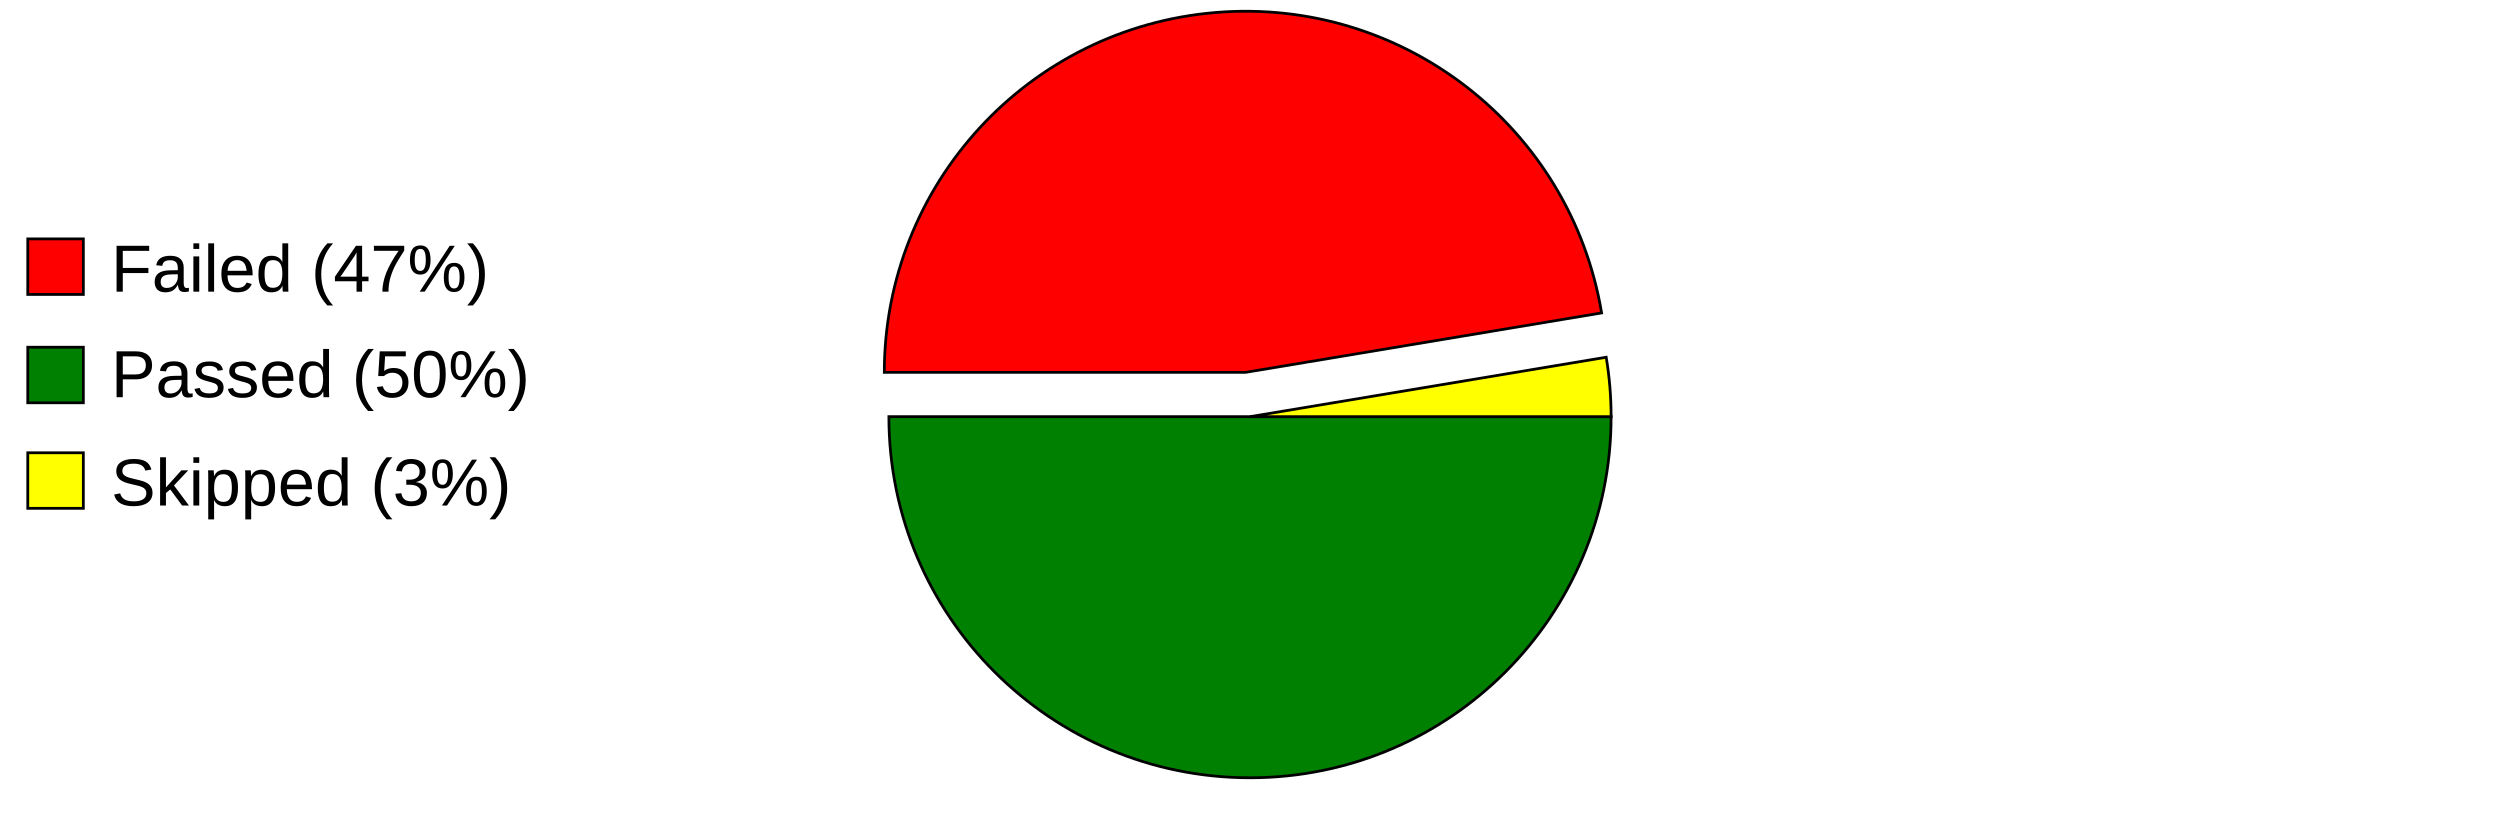
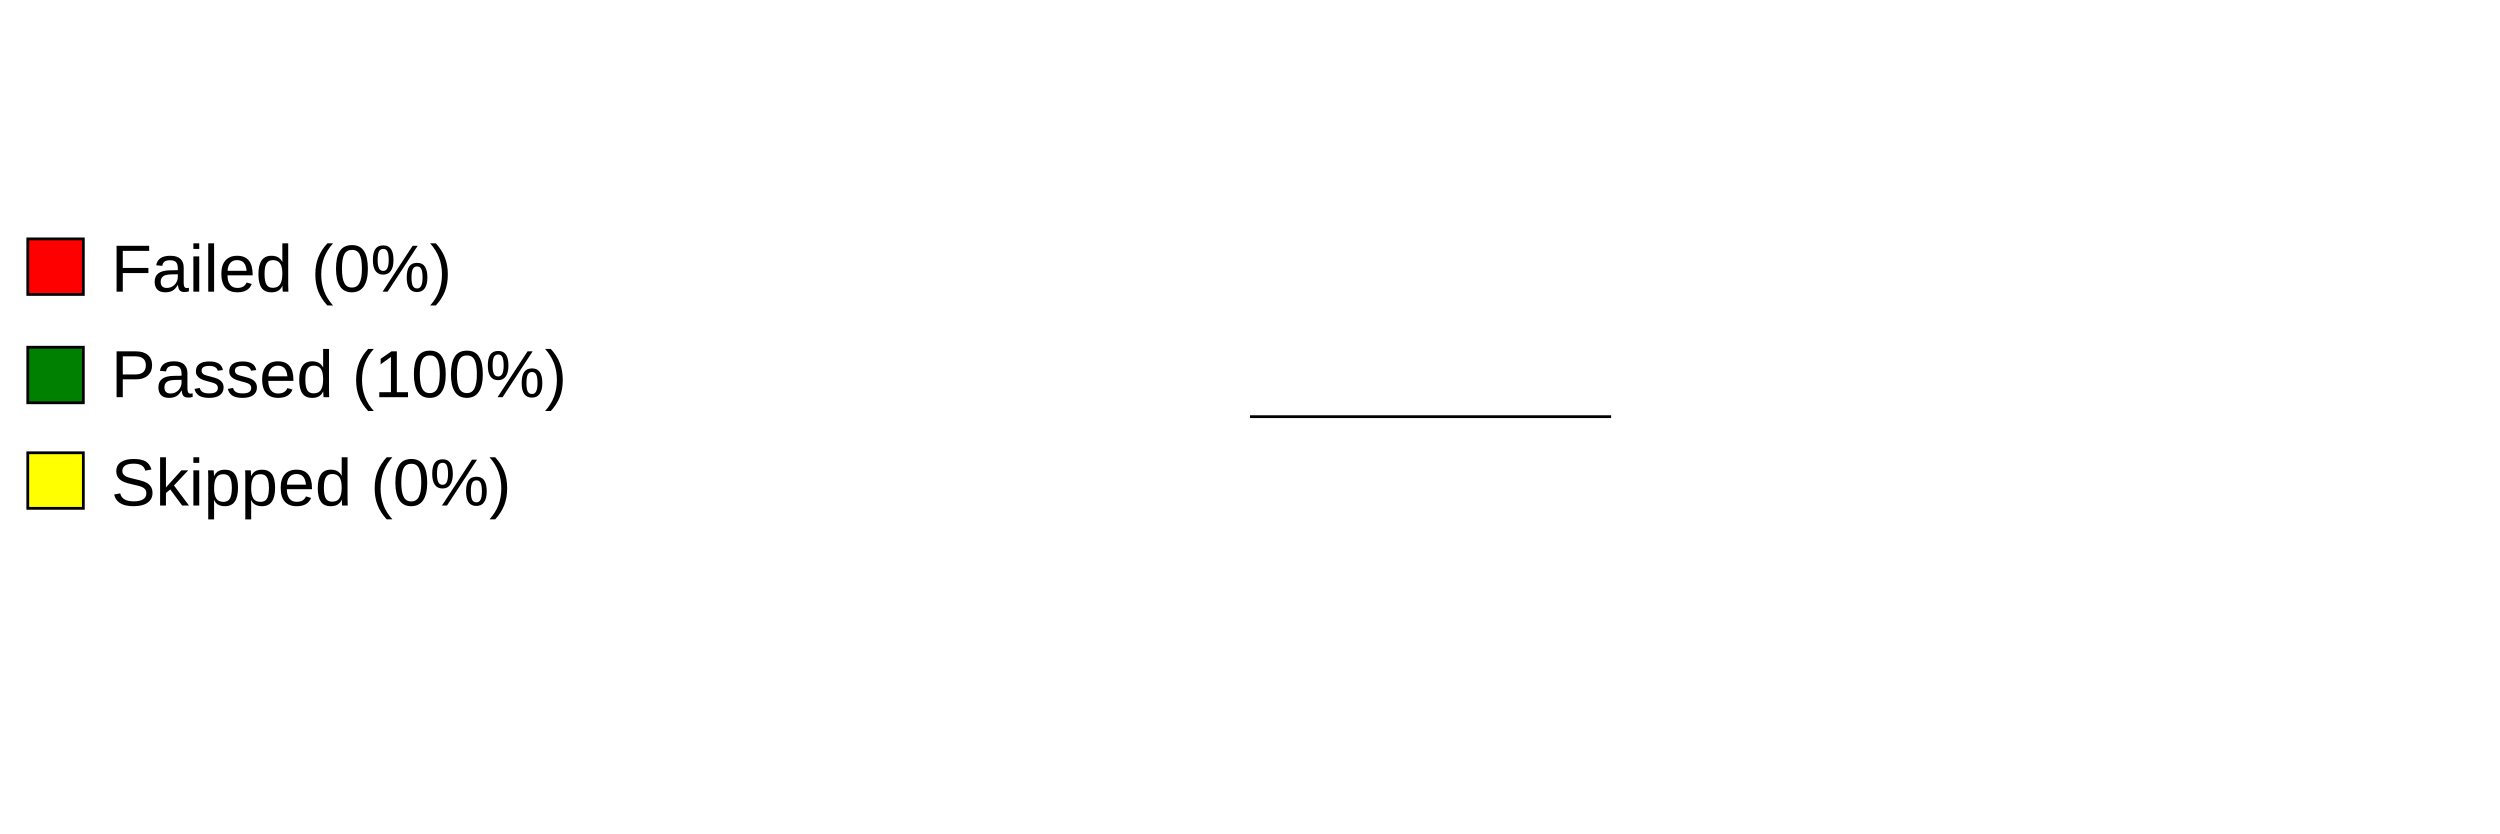
<svg xmlns="http://www.w3.org/2000/svg" preserveAspectRatio="xMidYMid meet" width="600" height="200" viewBox="0 0 900 300">
  <defs>
    <style type="text/css">
                        
				            .axistitle { font-weight:bold; font-size:24px; font-family:Arial; text-anchor:middle; }
				            .xgrid, .ygrid, .legendtext { font-weight:normal; font-size:24px; font-family:Arial; }
				            .xgrid {text-anchor:middle;}
				            .ygrid {text-anchor:end;}
				            .gridline { stroke:black; stroke-width:1; }
				            .values { fill:black; stroke:none; text-anchor:middle; font-size:12px; font-weight:bold; }
	   		            
                    </style>
  </defs>
  <svg id="graphzone" preserveAspectRatio="xMidYMid meet" x="0" y="0">
    <rect style="fill:red;stroke-width:1;stroke:black;" x="10" y="86" width="20" height="20" />
-     <text class="legendtext" x="40" y="105">Failed (47%)
+     <text class="legendtext" x="40" y="105">Failed (0%)
                    </text>
    <rect style="fill:green;stroke-width:1;stroke:black;" x="10" y="125" width="20" height="20" />
-     <text class="legendtext" x="40" y="143">Passed (50%)
+     <text class="legendtext" x="40" y="143">Passed (100%)
                    </text>
    <rect style="fill:yellow;stroke-width:1;stroke:black;" x="10" y="163" width="20" height="20" />
-     <text class="legendtext" x="40" y="182">Skipped (3%)
+     <text class="legendtext" x="40" y="182">Skipped (0%)
                    </text>
    <g style="stroke:black;stroke-width:1" transform="translate(450,150)">
-       <g style="fill:red" transform="rotate(-9.473684) translate(1, -16)">
-         <path d="M 0 0 h 130 A 130,130 0,0,0 -128.227,-21.397 z" />
-       </g>
-       <g style="fill:green" transform="rotate(-180)">
-         <path d="M 0 0 h 130 A 130,130 0,1,0 -130,-0 z" />
-       </g>
-       <g style="fill:yellow" transform="rotate(360)">
-         <path d="M 0 0 h 130 A 130,130 0,0,0 128.227,-21.397 z" />
+       <g style="fill:green" transform="rotate(-0)">
+         <path d="M 0 0 h 130 A 130,130 0,1,0 130,0 z" />
      </g>
    </g>
  </svg>
</svg>
